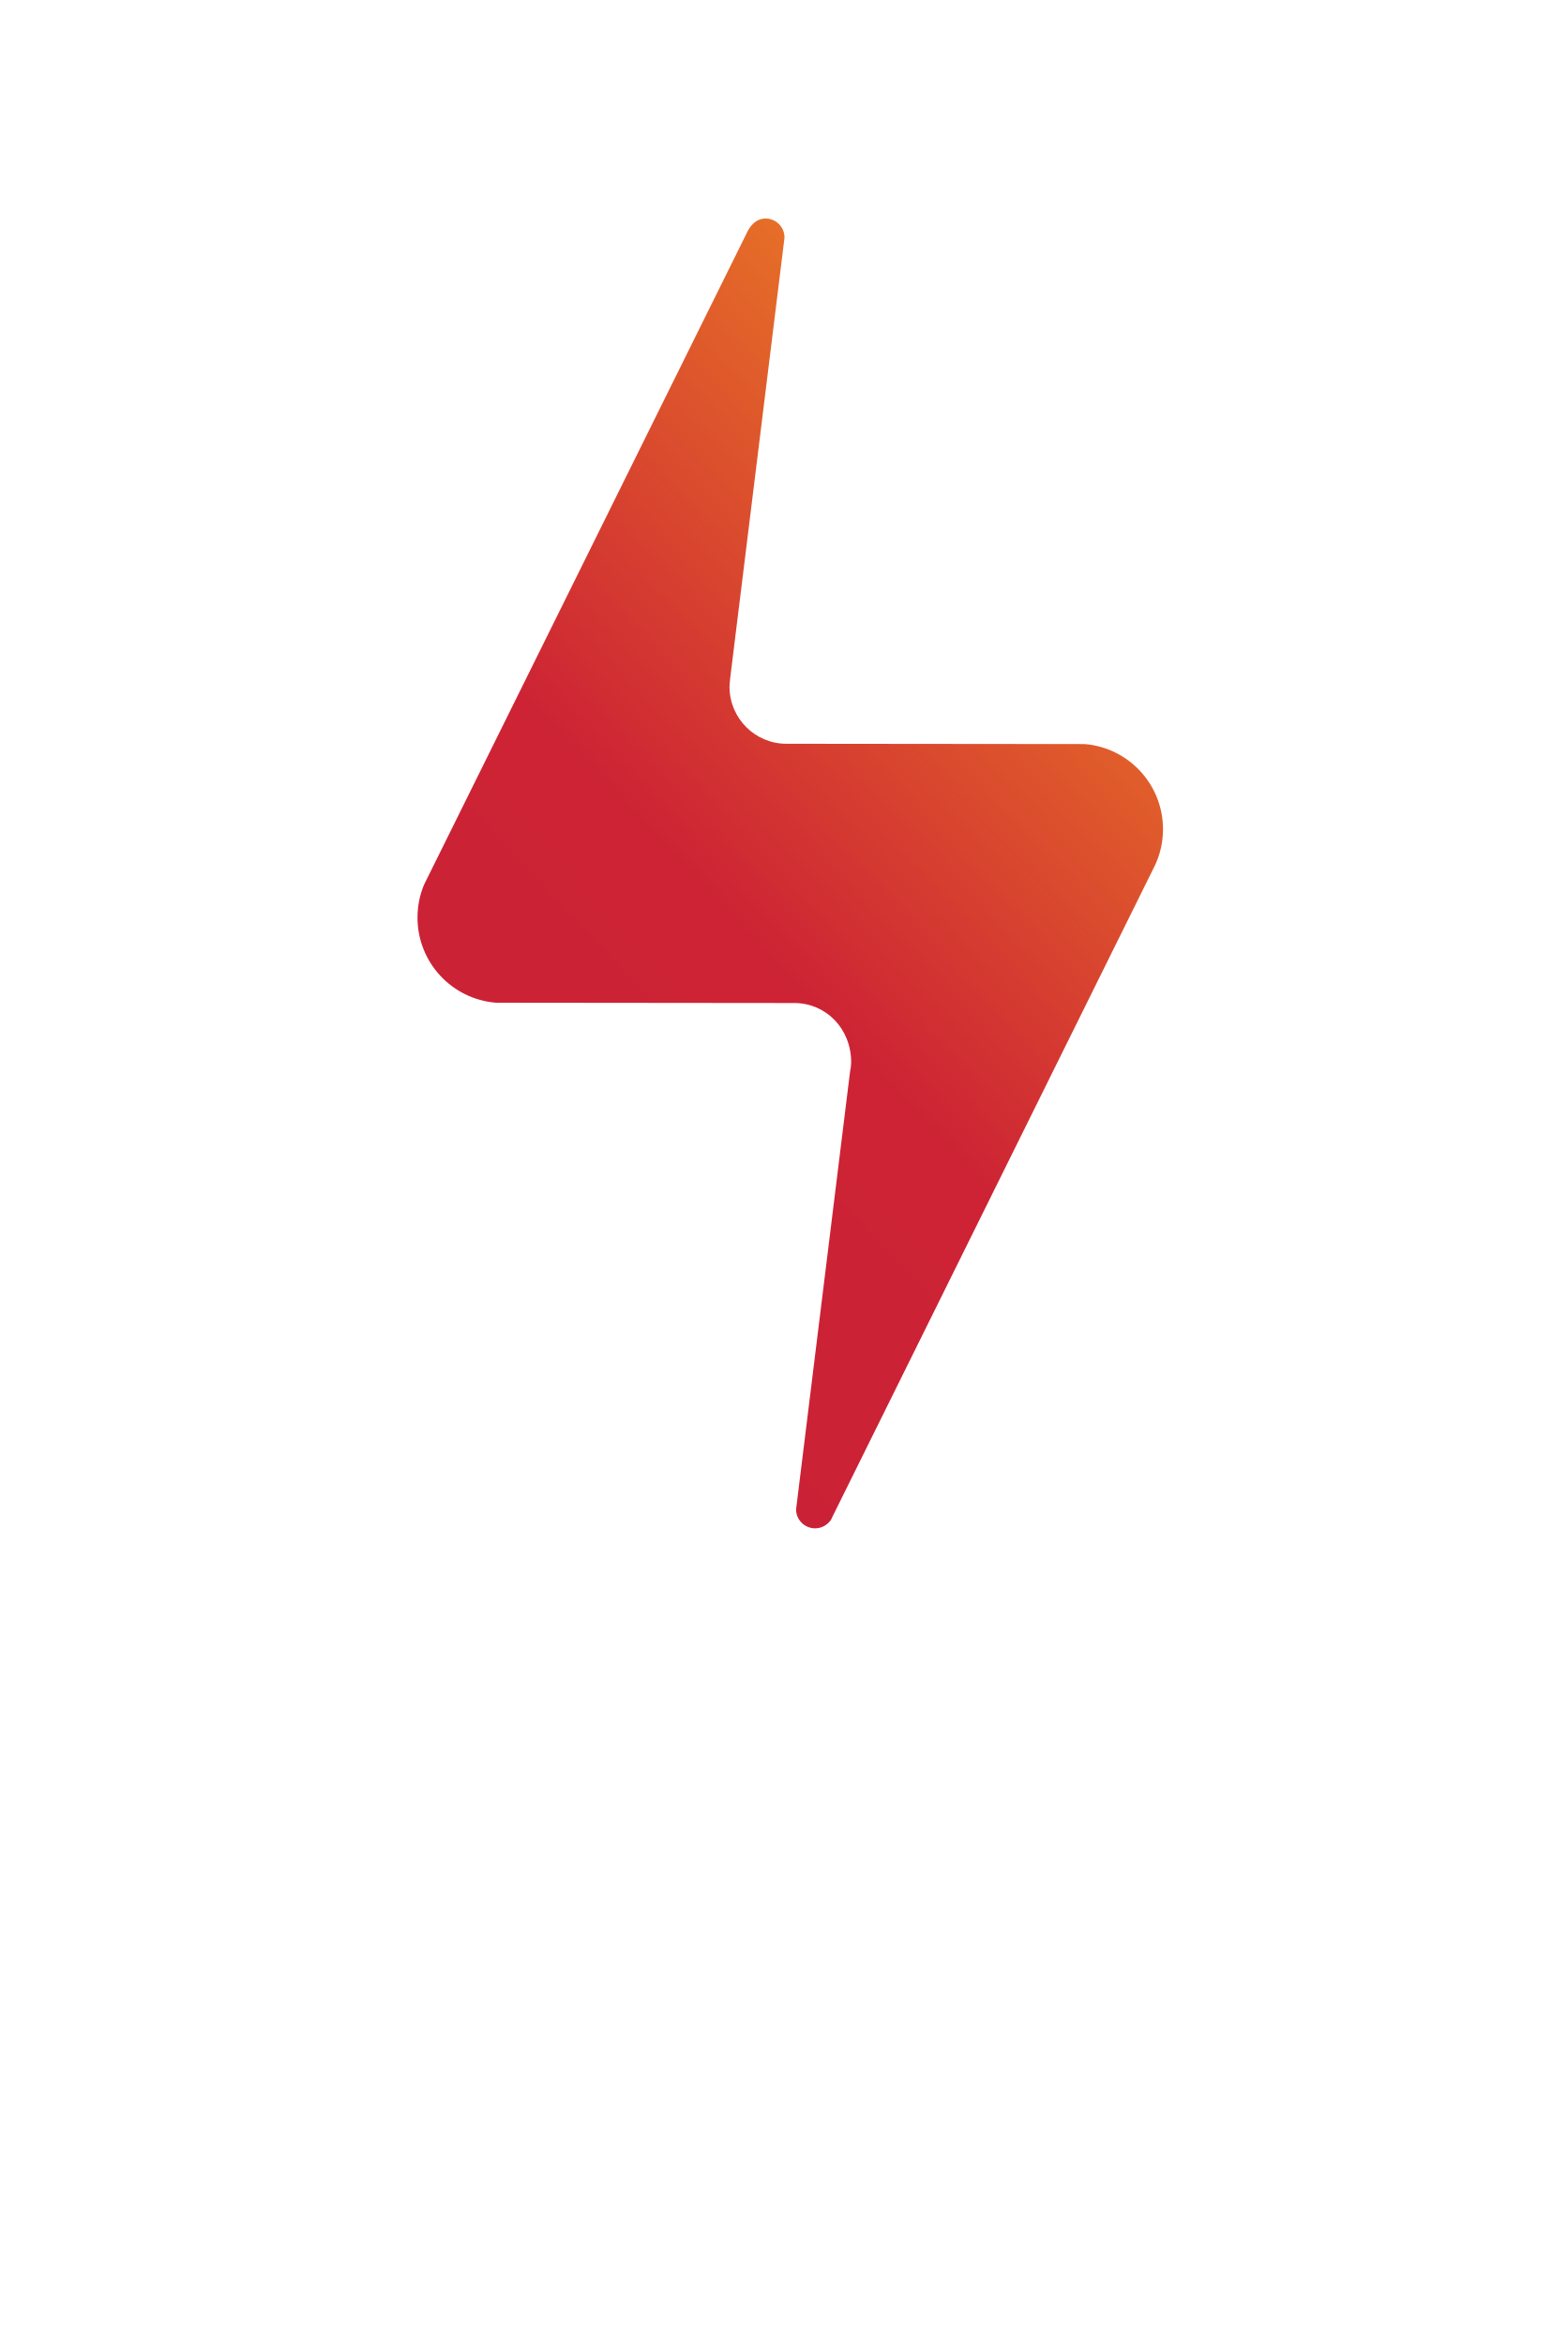
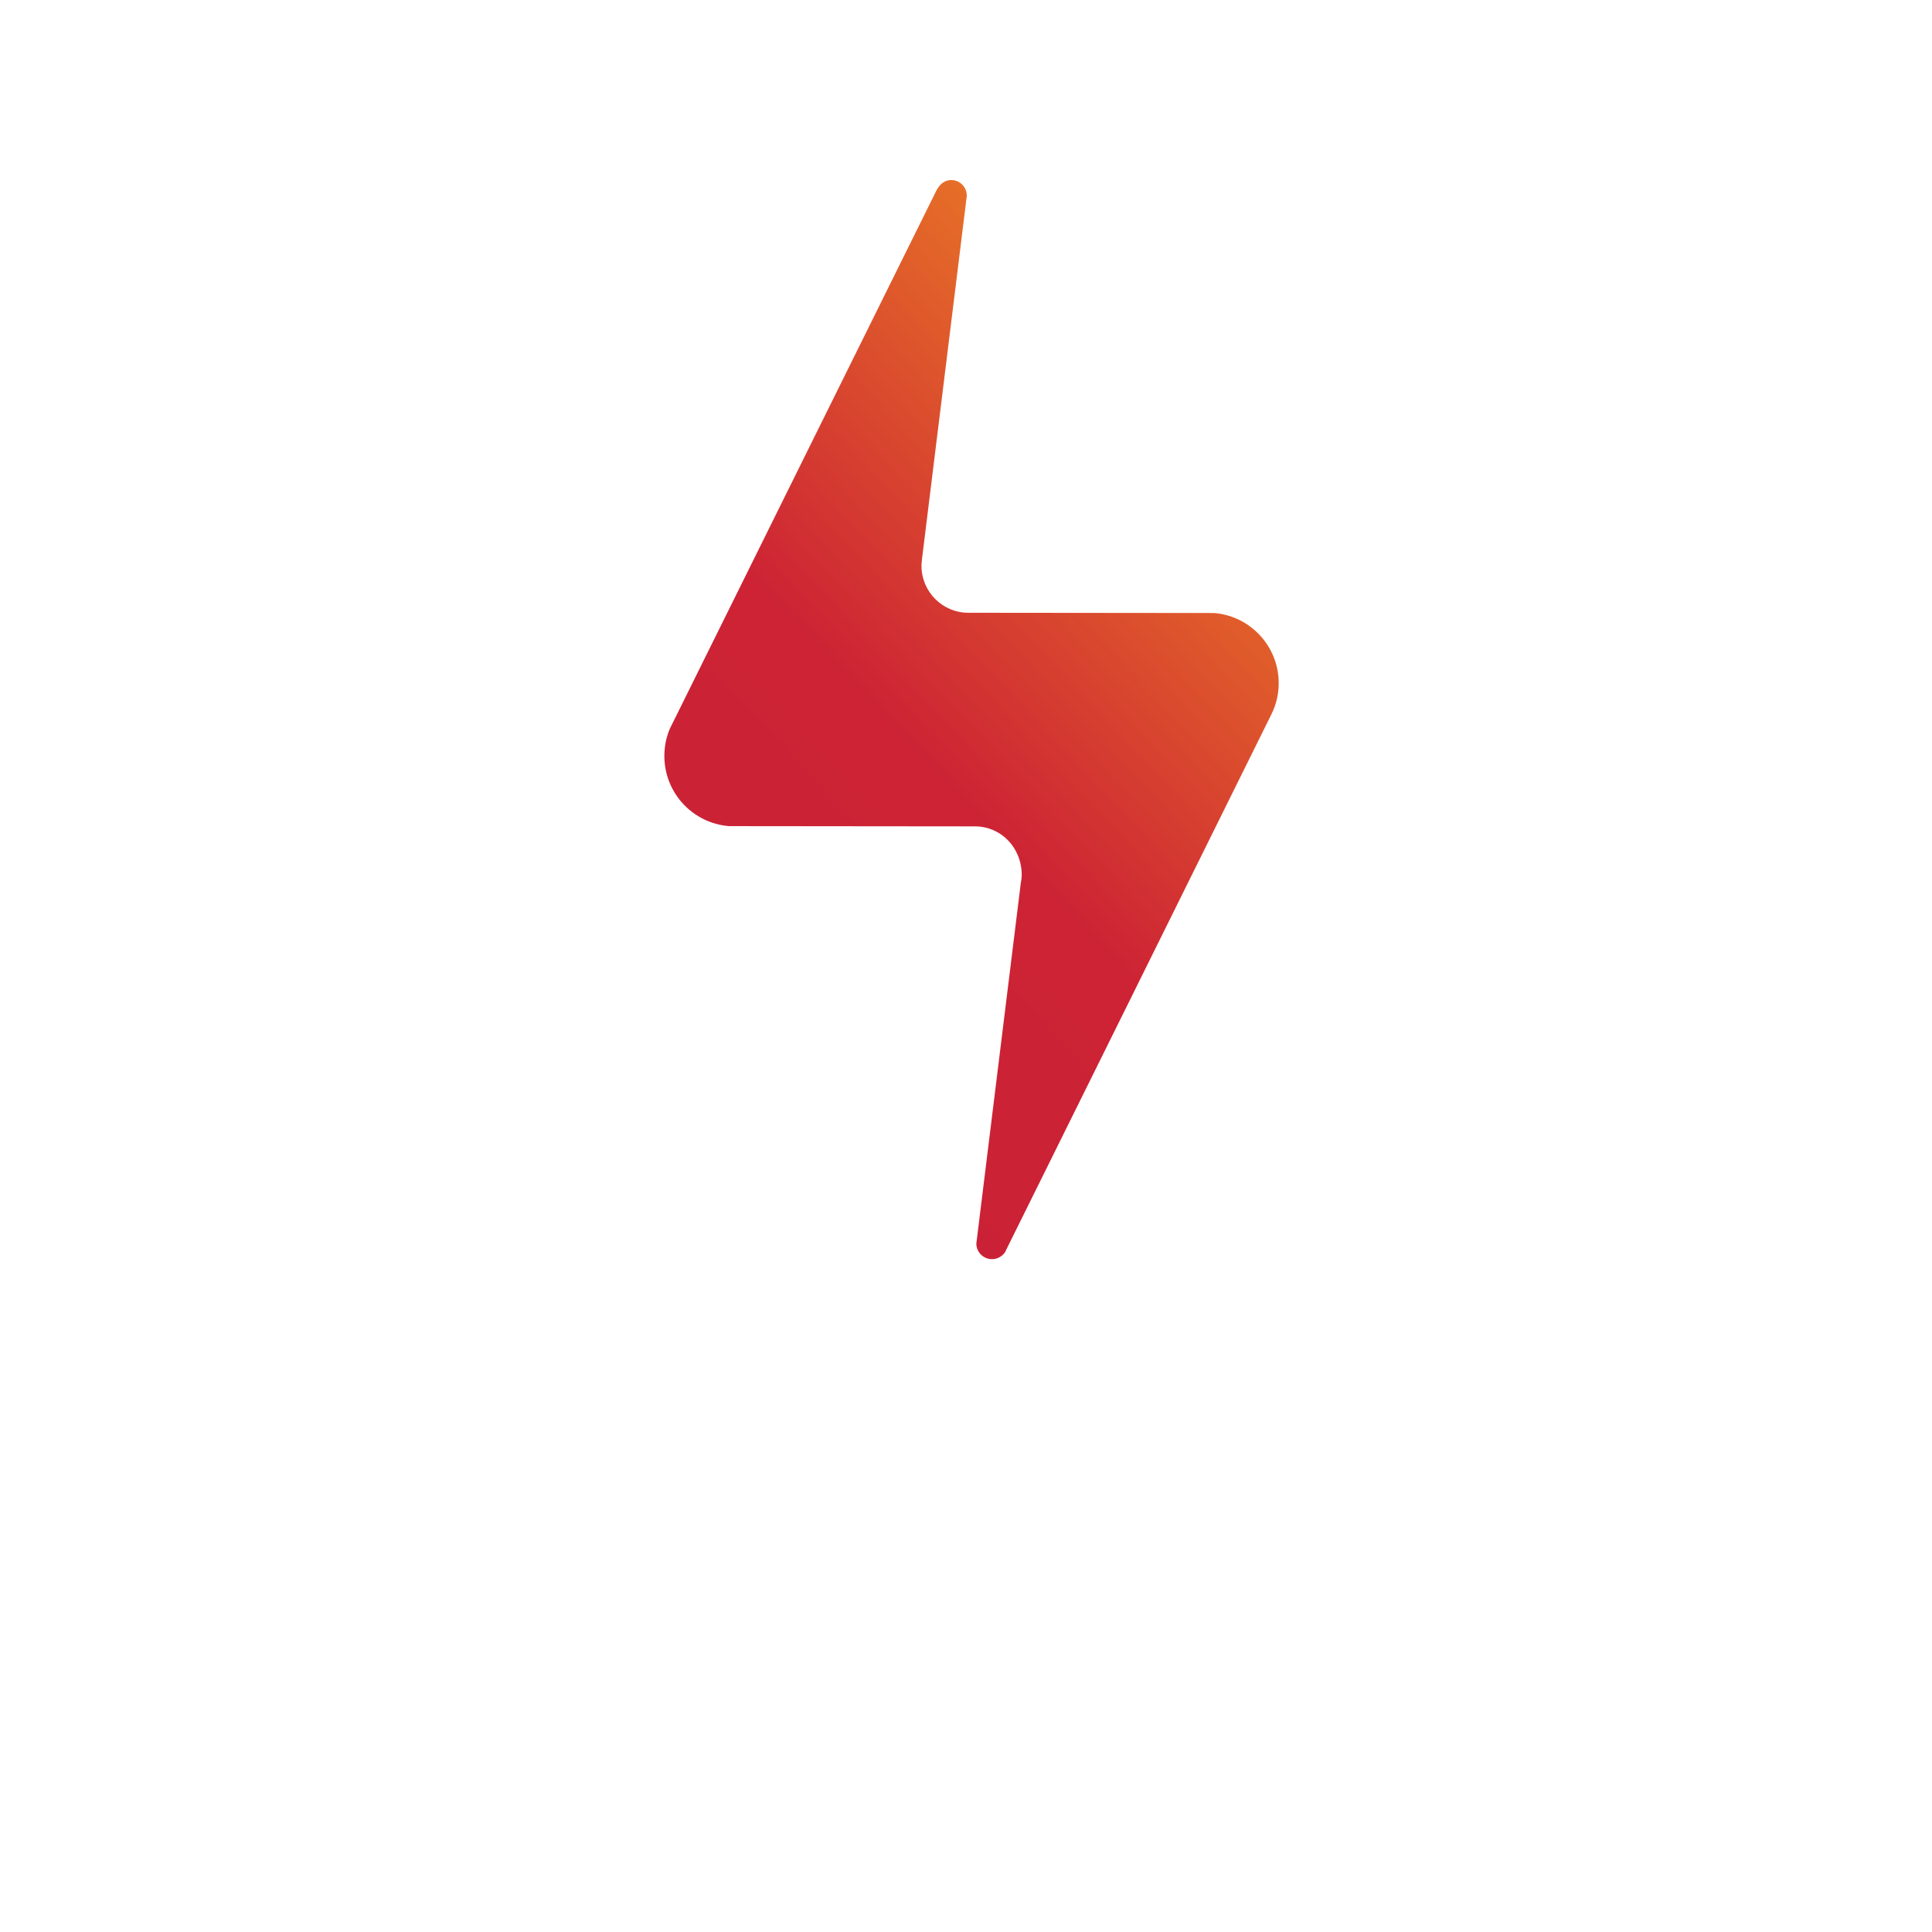
- <svg xmlns="http://www.w3.org/2000/svg" width="256px" height="383px" viewBox="0 0 256 383" version="1.1" preserveAspectRatio="xMidYMid">
+ <svg xmlns="http://www.w3.org/2000/svg" width="256px" height="256px" viewBox="0 0 256 383" version="1.1" preserveAspectRatio="xMidYMid">
  <defs>
    <linearGradient x1="-34.88%" y1="187.706%" x2="110.599%" y2="-51.1%" id="linearGradient-1">
      <stop stop-color="#9E2064" offset="10.33%" />
      <stop stop-color="#C92037" offset="33.02%" />
      <stop stop-color="#CD2335" offset="55.14%" />
      <stop stop-color="#E97826" offset="75%" />
      <stop stop-color="#ff9700" offset="80%" />
    </linearGradient>
  </defs>
  <g>
    <path d="M70.011,143.003 L122.189,37.659 C122.943,36.309 123.935,35.691 125.067,35.691 C126.776,35.691 128.157,37.078 128.157,38.796 C128.157,38.826 128.078,39.475 128.078,39.475 L119.292,110.699 C119.196,111.556 119.177,111.861 119.177,112.173 C119.177,117.313 123.338,121.476 128.474,121.476 L177.159,121.524 C184.332,122.087 189.99,128.095 189.99,135.43 C189.99,137.593 189.497,139.641 188.61,141.469 L136.073,247.552 L135.744,248.236 C135.166,249.073 134.211,249.617 133.158,249.617 C131.449,249.617 130.049,248.236 130.049,246.513 C130.116,245.889 138.865,175.03 138.865,175.03 C138.969,174.548 139.03,174.053 139.048,173.545 C139.066,167.989 134.905,163.82 129.77,163.82 L81.035,163.772 C73.863,163.216 68.204,157.207 68.204,149.872 C68.204,147.953 68.581,146.126 69.287,144.463 C69.287,144.457 70.011,143.003 70.011,143.003" fill="url(#linearGradient-1)" />
  </g>
</svg>
